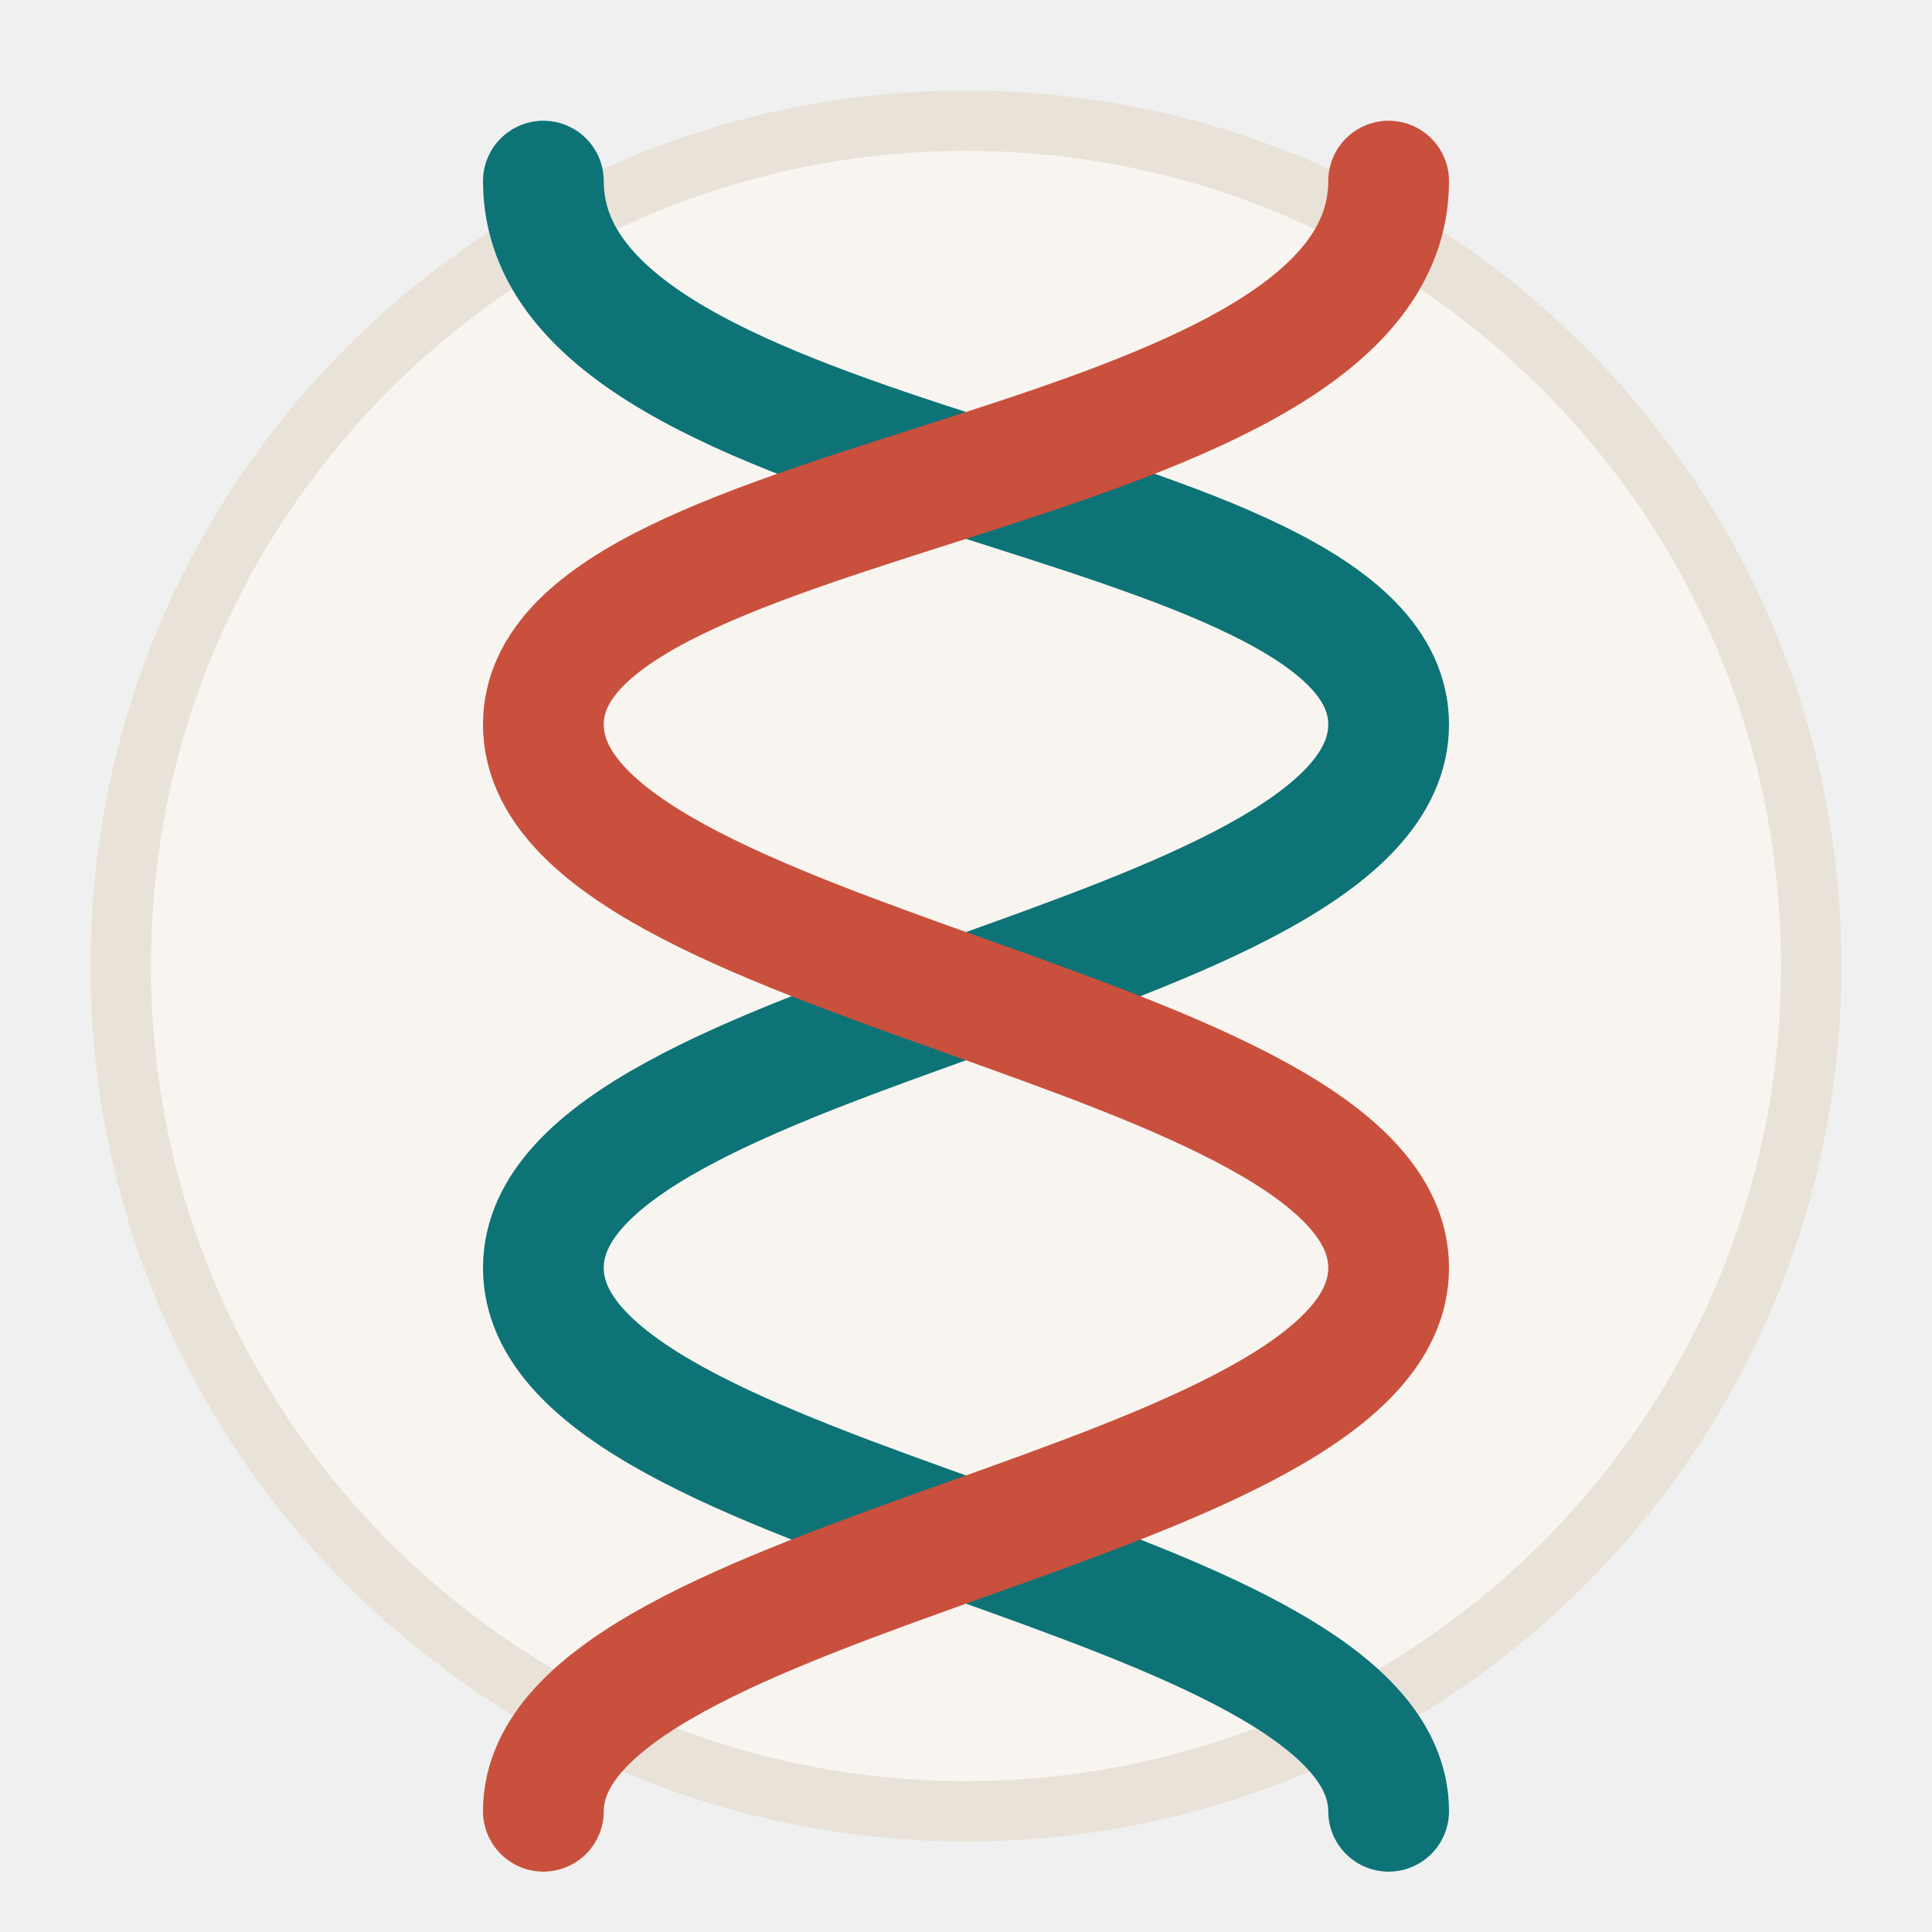
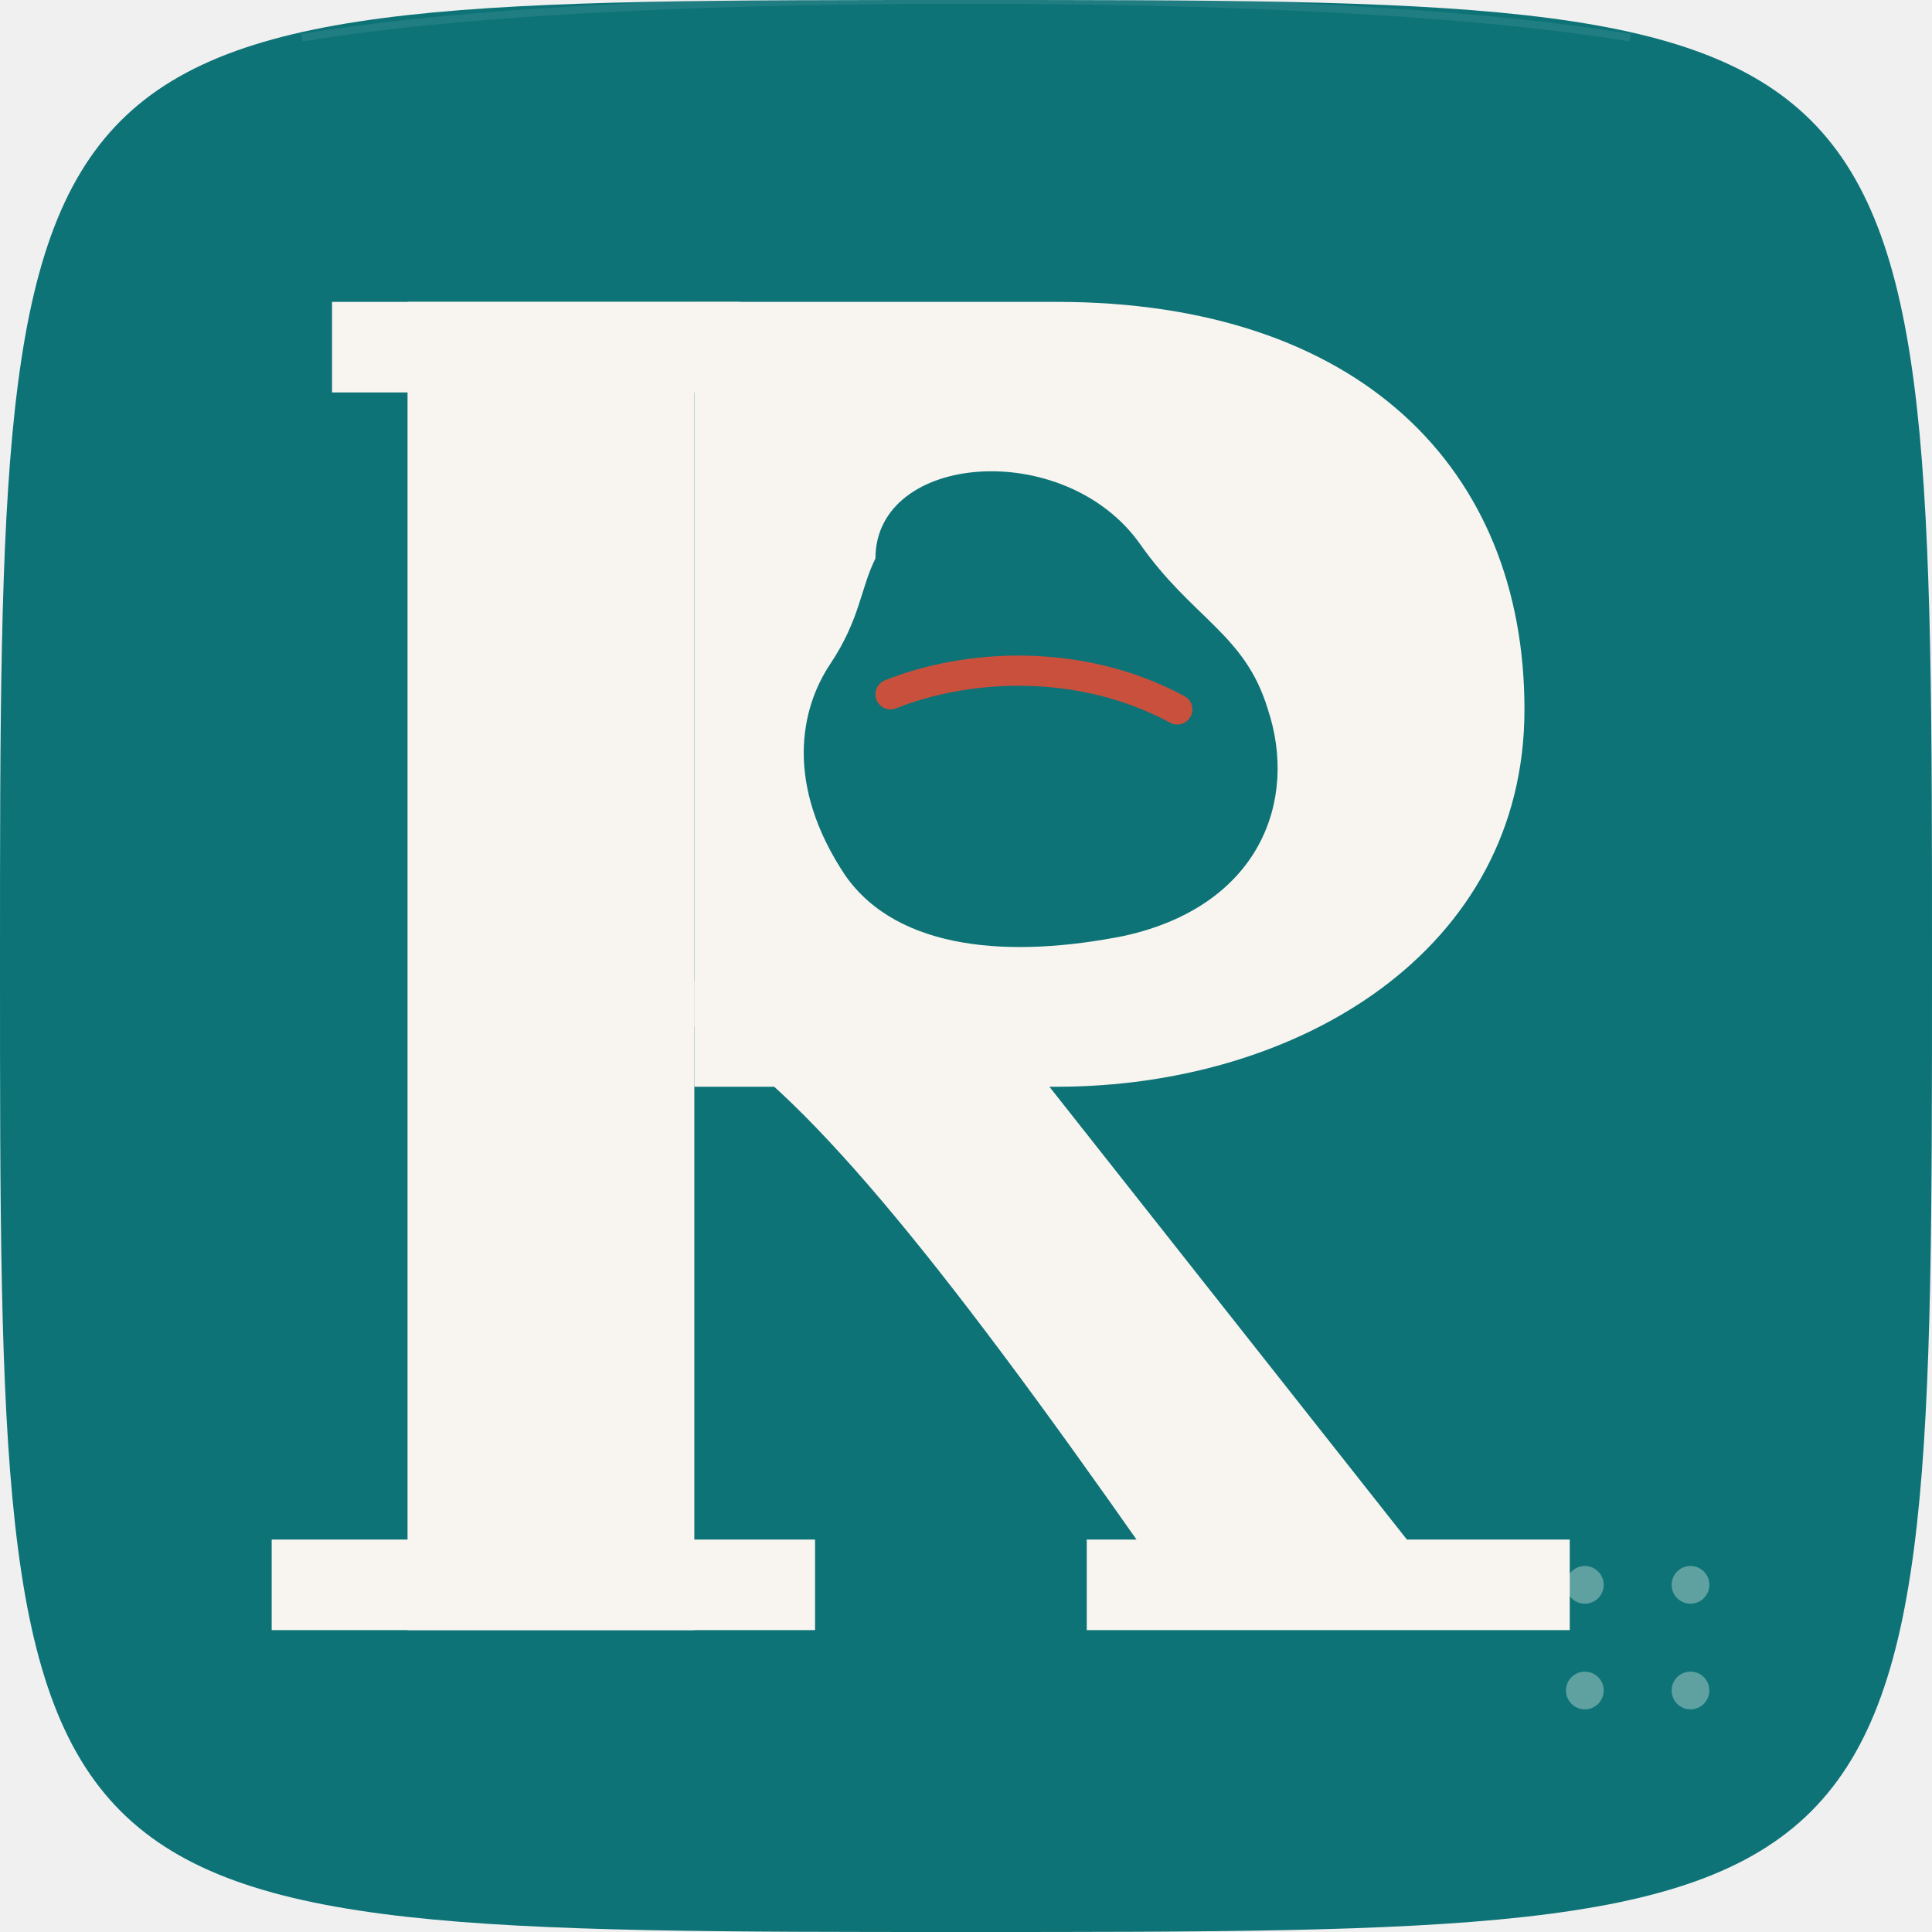
- <svg xmlns="http://www.w3.org/2000/svg" viewBox="0 0 32 32">
-   <circle cx="16" cy="16" r="14" fill="#f8f5f0" stroke="#e8e2d8" stroke-width="1" />
-   <path d="M9 3c0 5 14 5 14 9s-14 5-14 9 14 5 14 9" stroke="#0d7377" stroke-width="2" stroke-linecap="round" fill="none" />
-   <path d="M23 3c0 5-14 5-14 9s14 5 14 9-14 5-14 9" stroke="#c9503c" stroke-width="2" stroke-linecap="round" fill="none" />
+ <svg xmlns="http://www.w3.org/2000/svg" viewBox="0 0 512 512" role="img" aria-label="RustBrain">
+   <path fill="#0d7377" d="M 256 0 C 384 0 448 0 480 32 C 512 64 512 128 512 256 C 512 384 512 448 480 480 C 448 512 384 512 256 512 C 128 512 64 512 32 480 C 0 448 0 384 0 256 C 0 128 0 64 32 32 C 64 0 128 0 256 0 Z" />
+   <path fill="none" stroke="#ffffff" stroke-opacity="0.08" stroke-width="2" d="M 80 10 C 128 2 200 0 256 0 C 312 0 384 2 432 10" />
+   <g fill="#f8f5f0">
+     <rect x="108" y="80" width="76" height="352" />
+     <rect x="88" y="80" width="108" height="24" />
+     <rect x="72" y="408" width="144" height="24" />
+     <rect x="288" y="408" width="128" height="24" />
+     <path fill-rule="evenodd" d="       M 184 80       L 280 80       C 360 80 404 124 404 188       C 404 252 344 288 280 288       L 184 288       Z       M 232 148       C 232 120 282 116 302 144       C 316 164 330 168 336 188       C 344 212 334 240 298 248       C 268 254 238 252 224 232       C 208 208 212 188 220 176       C 228 164 228 156 232 148       Z" />
+     <path d="       M 184 260       L 256 260       L 376 412       L 304 412       C 248 332 212 288 184 272       Z" />
+   </g>
+   <path fill="none" stroke="#c9503c" stroke-width="8" stroke-linecap="round" d="M 236 184 C 256 176 286 174 312 188" />
+   <g fill="#f8f5f0" fill-opacity="0.35">
+     <circle cx="420" cy="420" r="5" />
+     <circle cx="448" cy="420" r="5" />
+     <circle cx="420" cy="448" r="5" />
+     <circle cx="448" cy="448" r="5" />
+   </g>
</svg>
